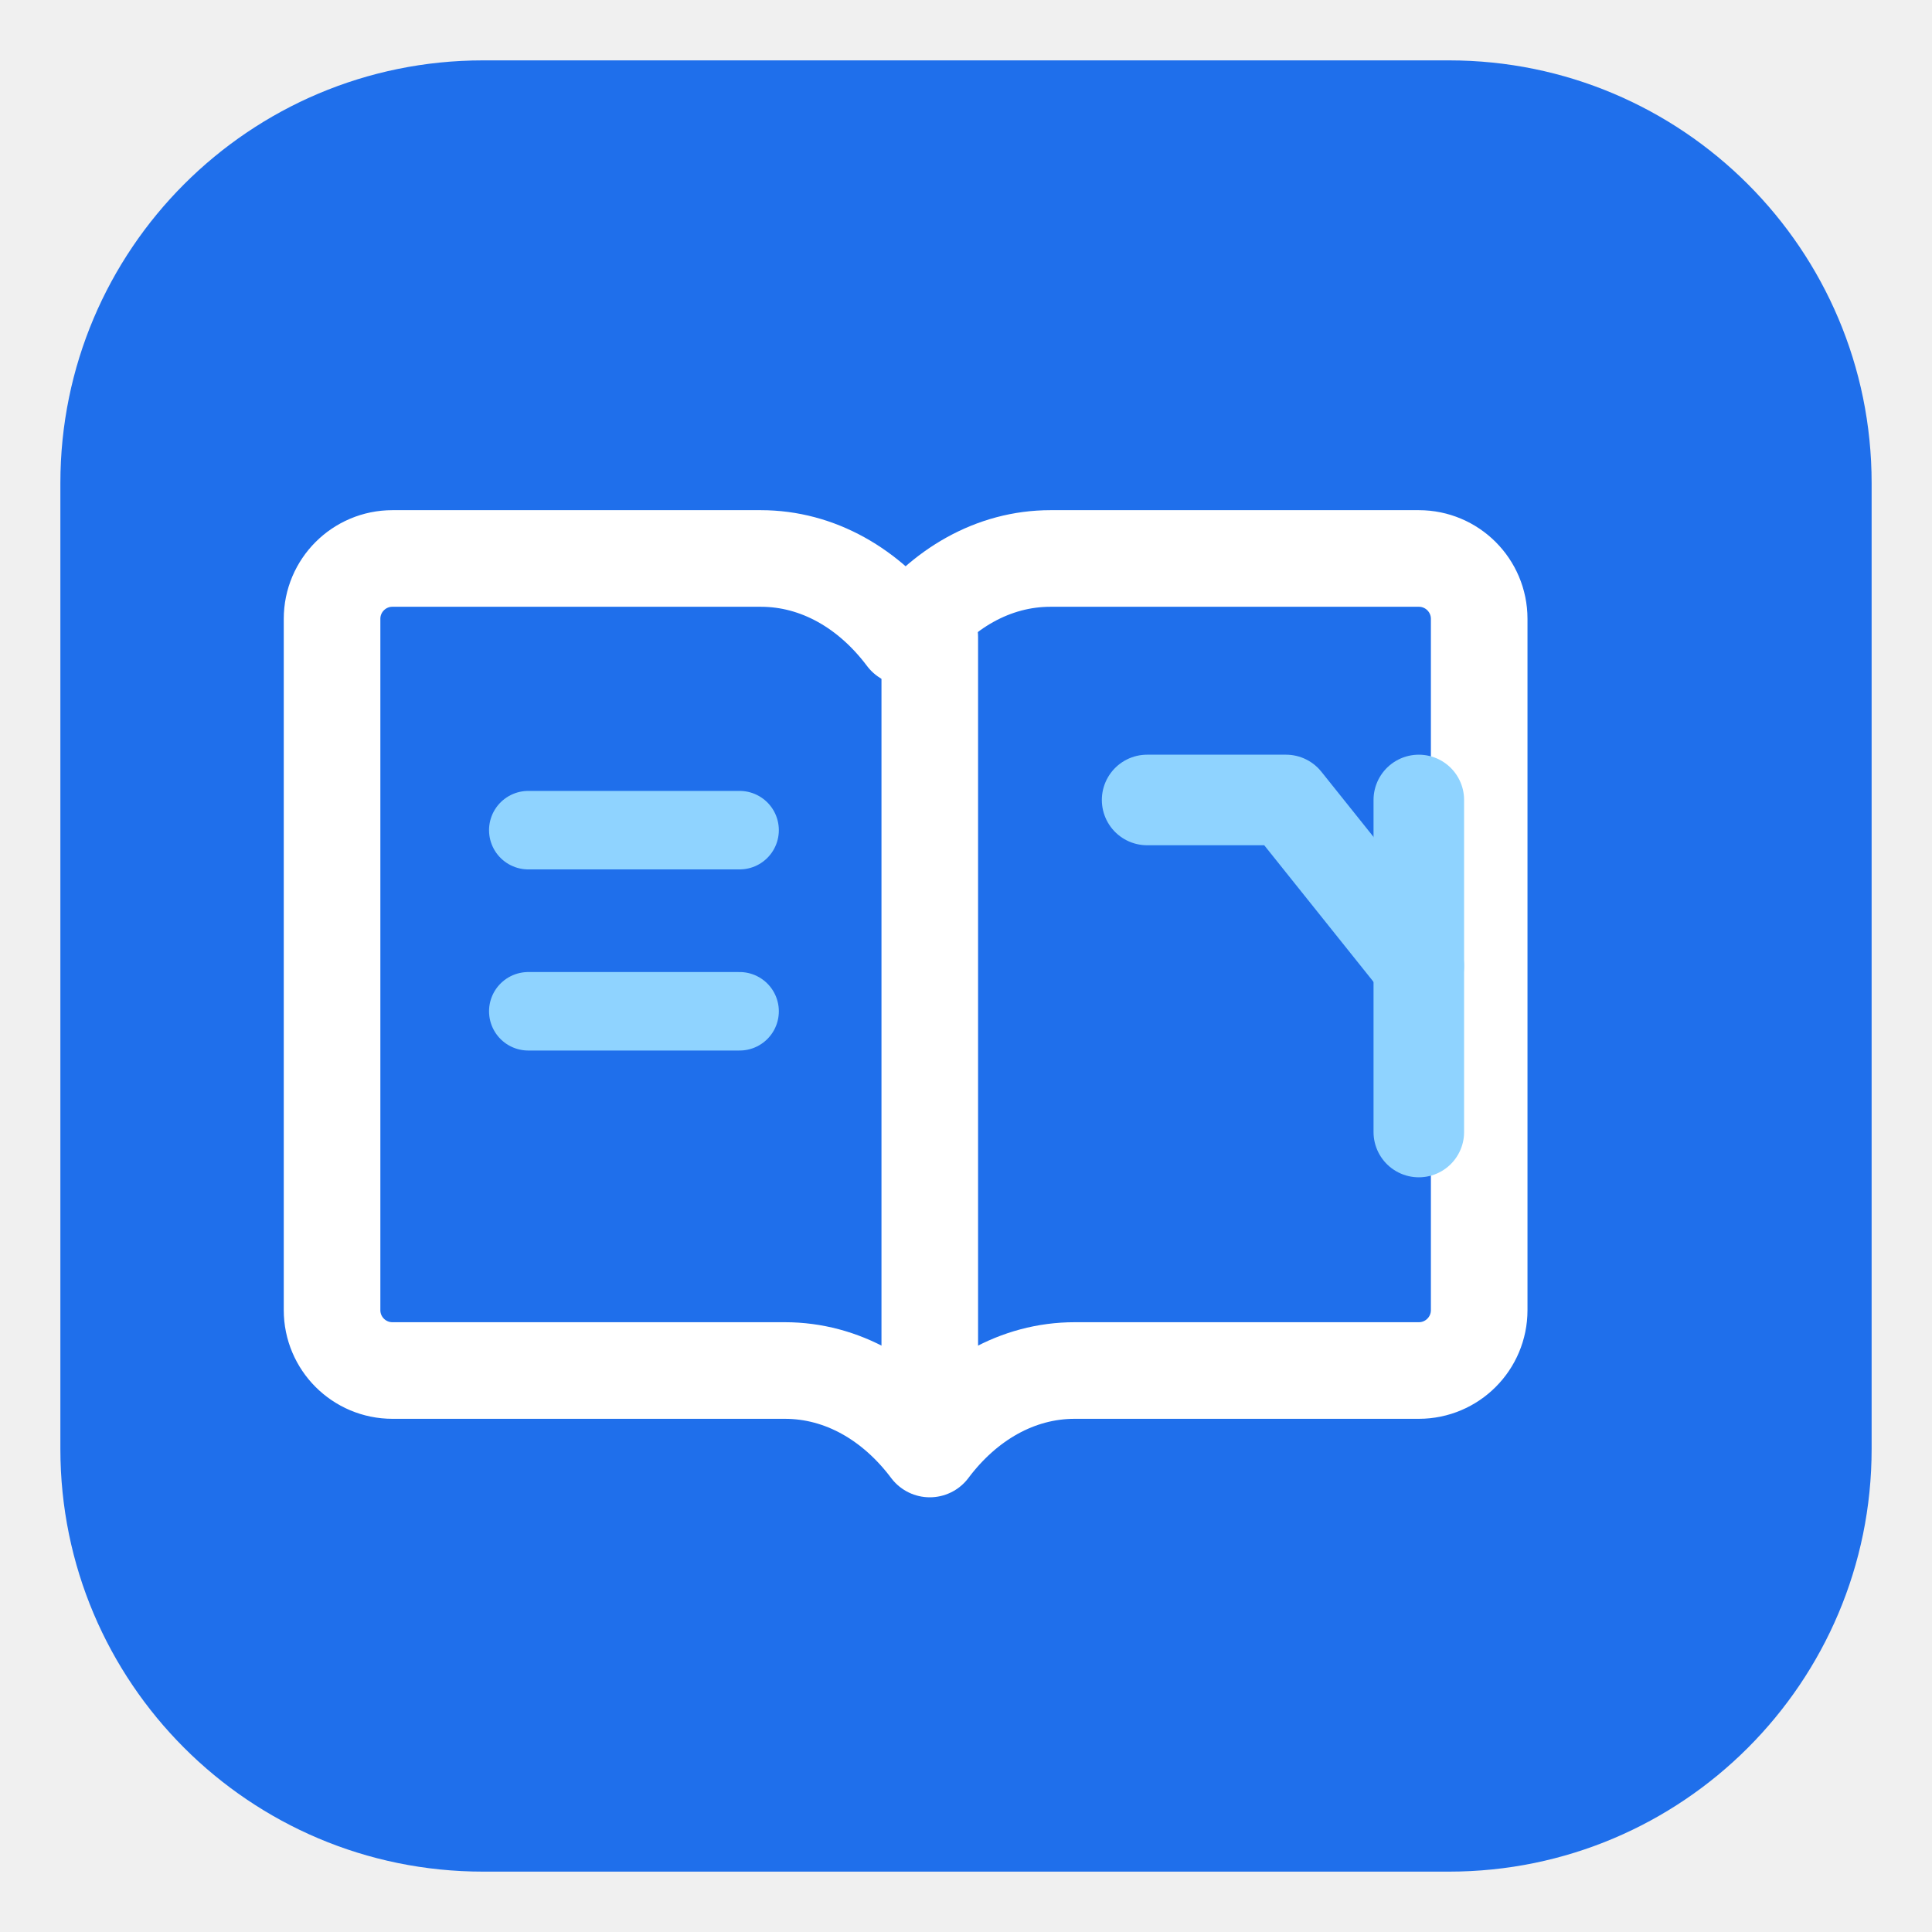
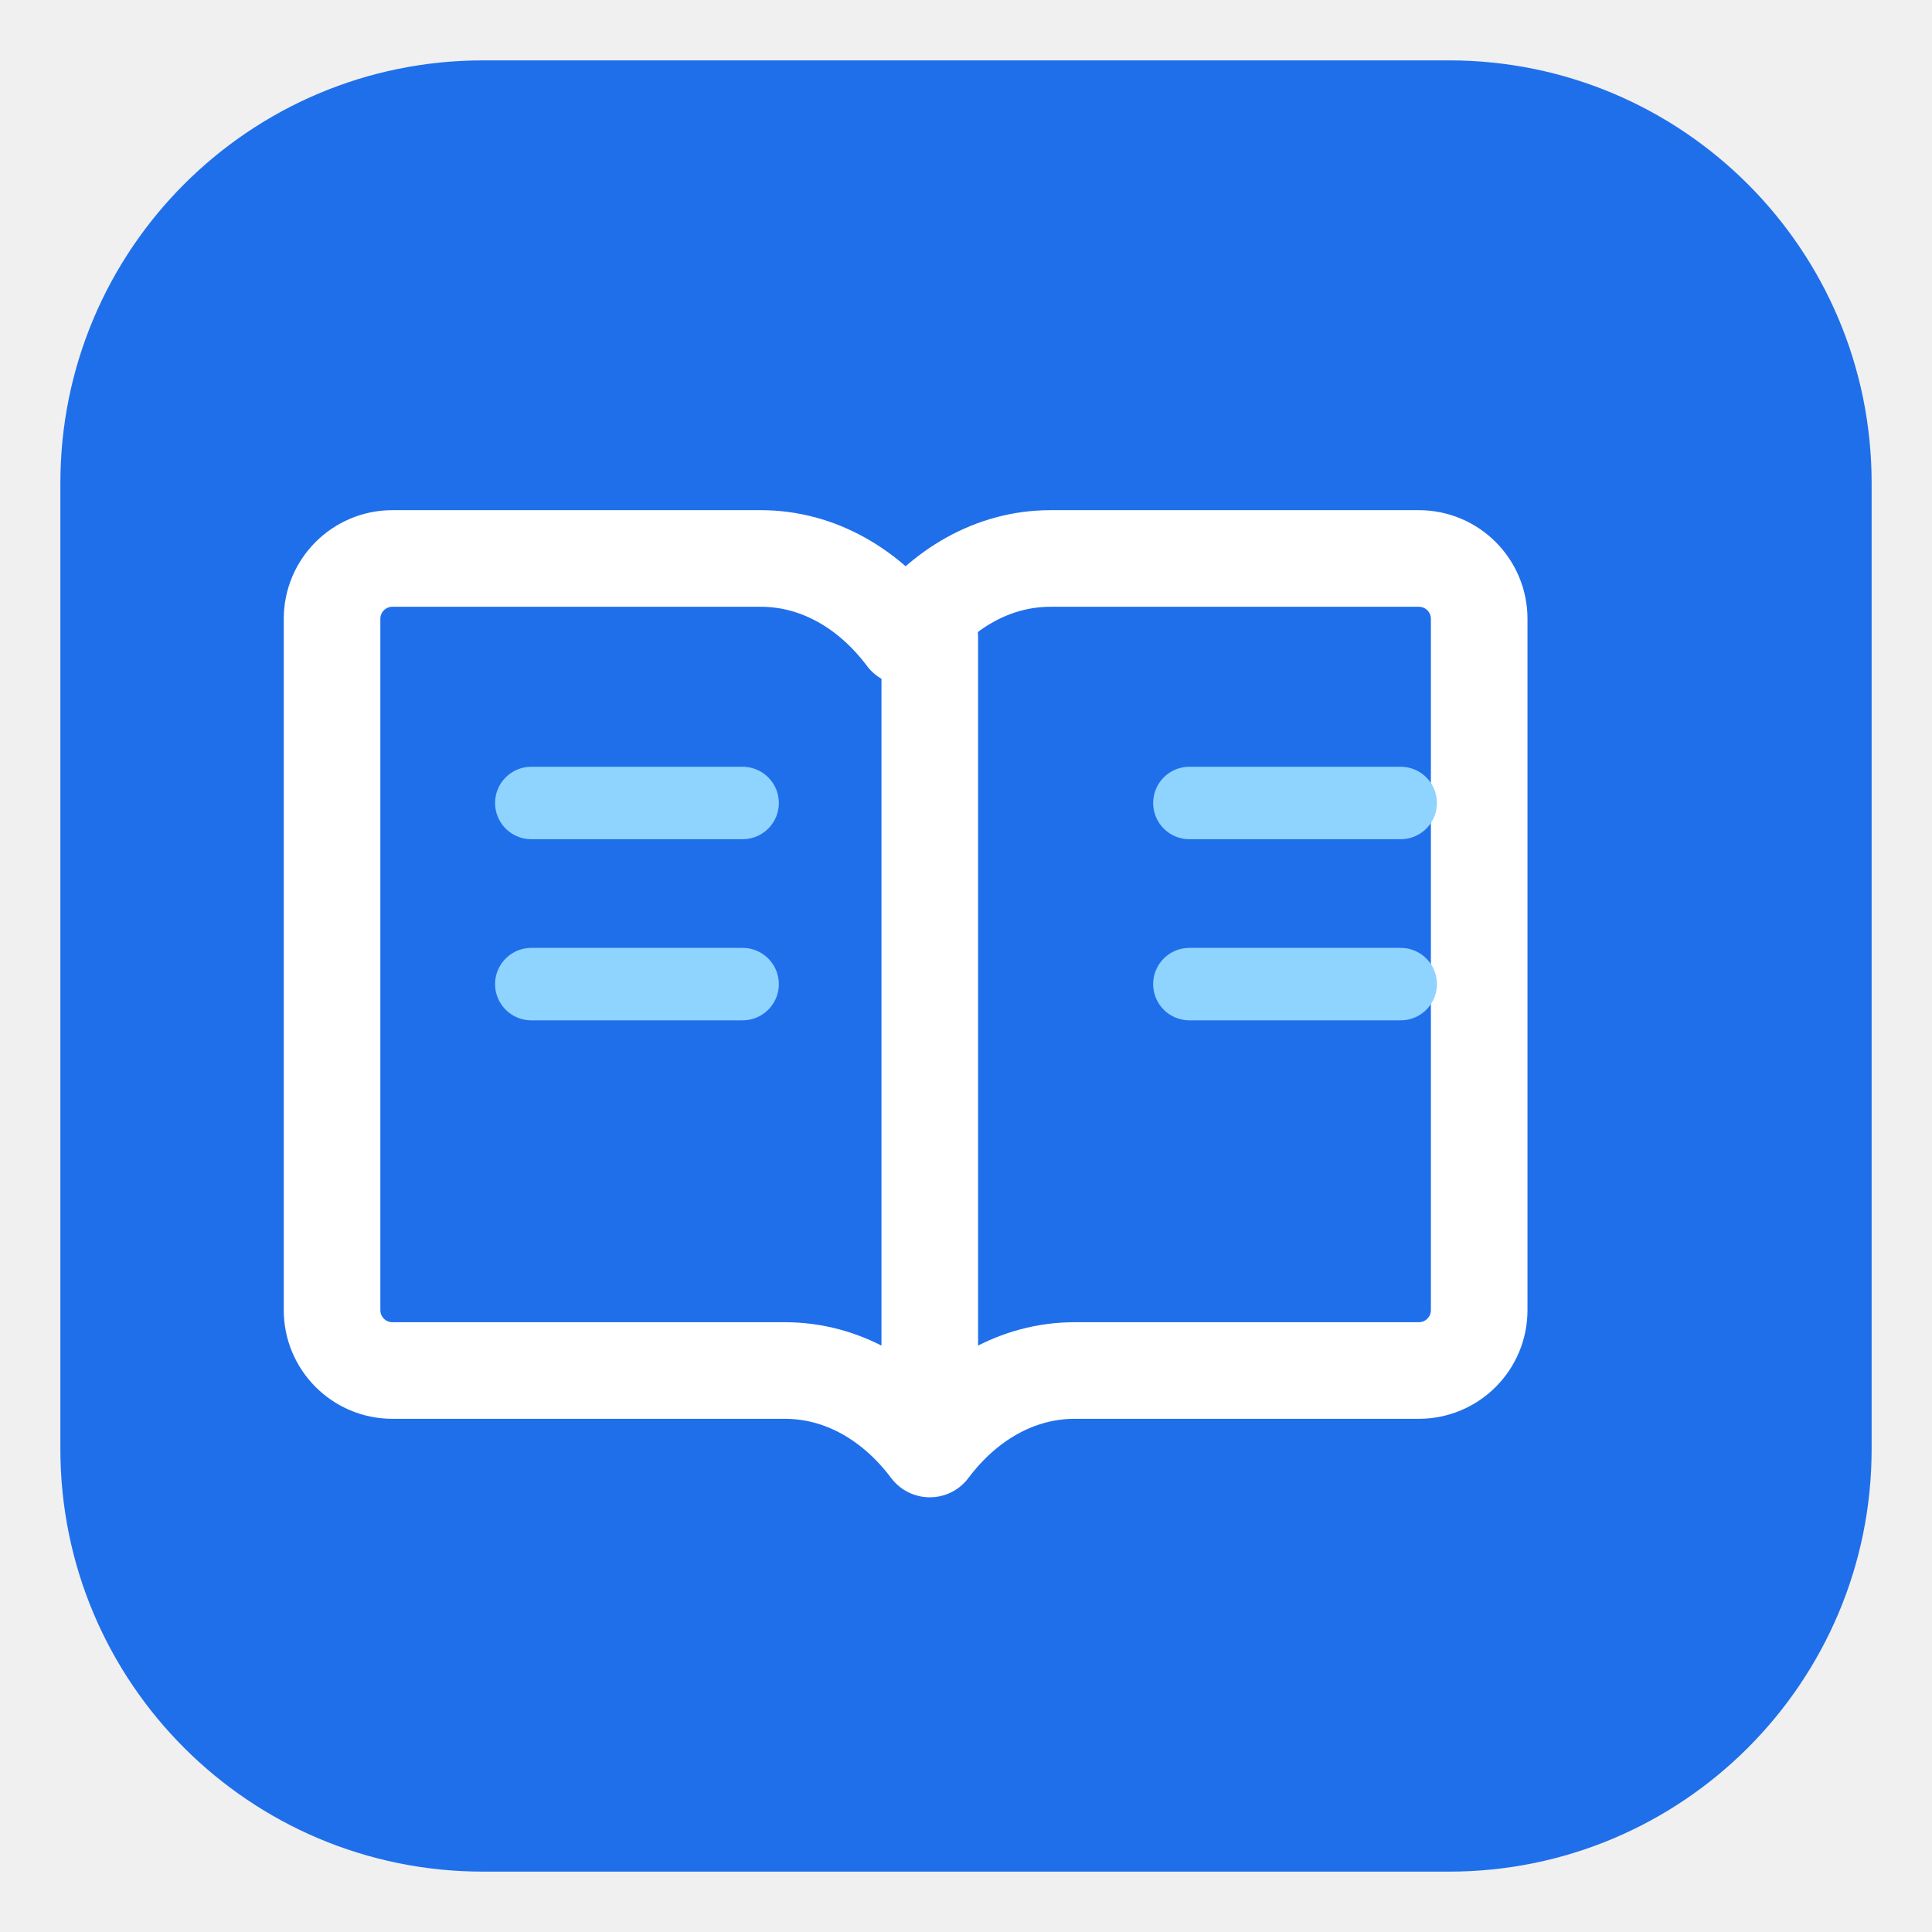
<svg xmlns="http://www.w3.org/2000/svg" viewBox="0 0 64 64" width="64" height="64" role="img" aria-label="English Reader">
  <rect x="2" y="2" width="60" height="60" rx="14" fill="#1f6feb" />
  <path d="M13 18.5h12.2c1.9 0 3.6 1 4.8 2.6 1.2-1.6 2.9-2.6 4.8-2.6H47a2 2 0 0 1 2 2v22.9a2 2 0 0 1-2 2H35.6c-1.9 0-3.6 1-4.8 2.6-1.2-1.6-2.9-2.6-4.8-2.6H13a2 2 0 0 1-2-2V20.5a2 2 0 0 1 2-2z" fill="none" stroke="#ffffff" stroke-width="3.2" stroke-linejoin="round" />
  <path d="M30.8 21.1v24.9" stroke="#ffffff" stroke-width="3.2" stroke-linecap="round" />
-   <path d="M38 26.5h4.6l4.4 5.5" fill="none" stroke="#8fd3ff" stroke-width="3" stroke-linecap="round" stroke-linejoin="round" />
-   <path d="M47 26.5v11" fill="none" stroke="#8fd3ff" stroke-width="3" stroke-linecap="round" />
-   <path d="M17.5 27.5h7M17.5 33.5h7" stroke="#8fd3ff" stroke-width="2.6" stroke-linecap="round" />
+   <path d="M17.6 26.6h7M17.6 32.6h7" stroke="#8fd3ff" stroke-width="2.4" stroke-linecap="round" />
+   <path d="M39.4 26.6h7M39.4 32.6h7" stroke="#8fd3ff" stroke-width="2.4" stroke-linecap="round" />
</svg>
